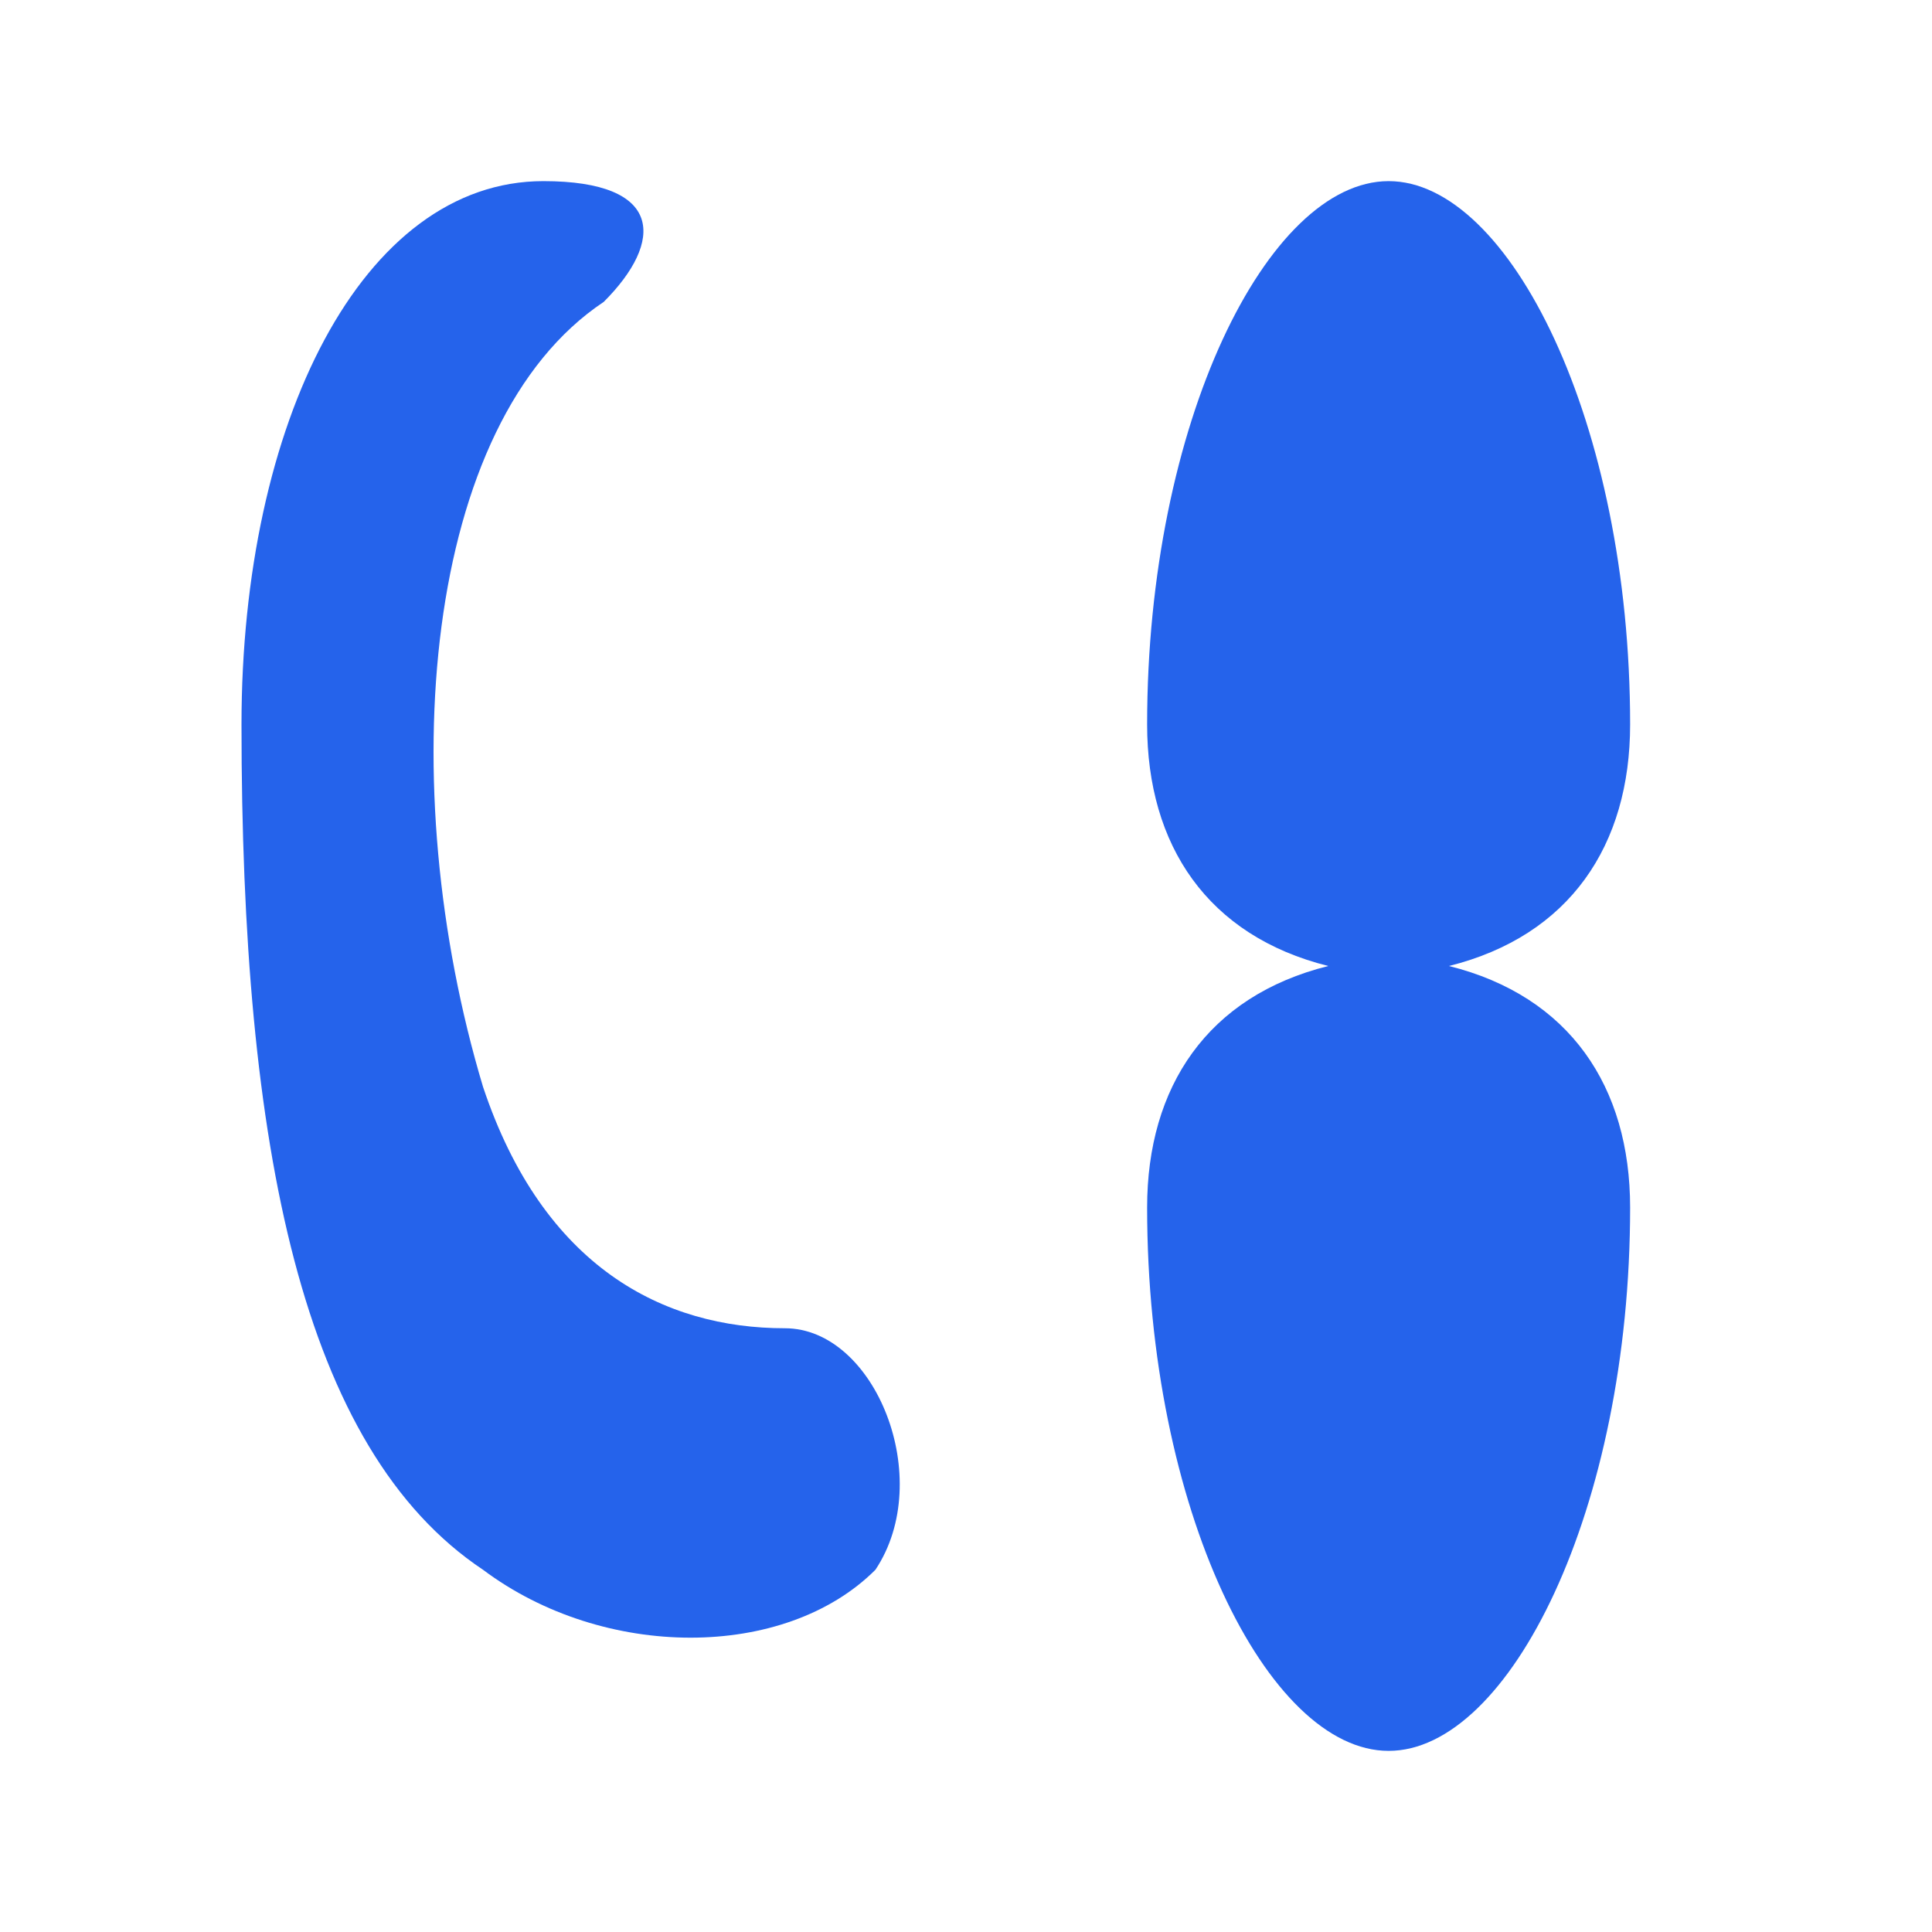
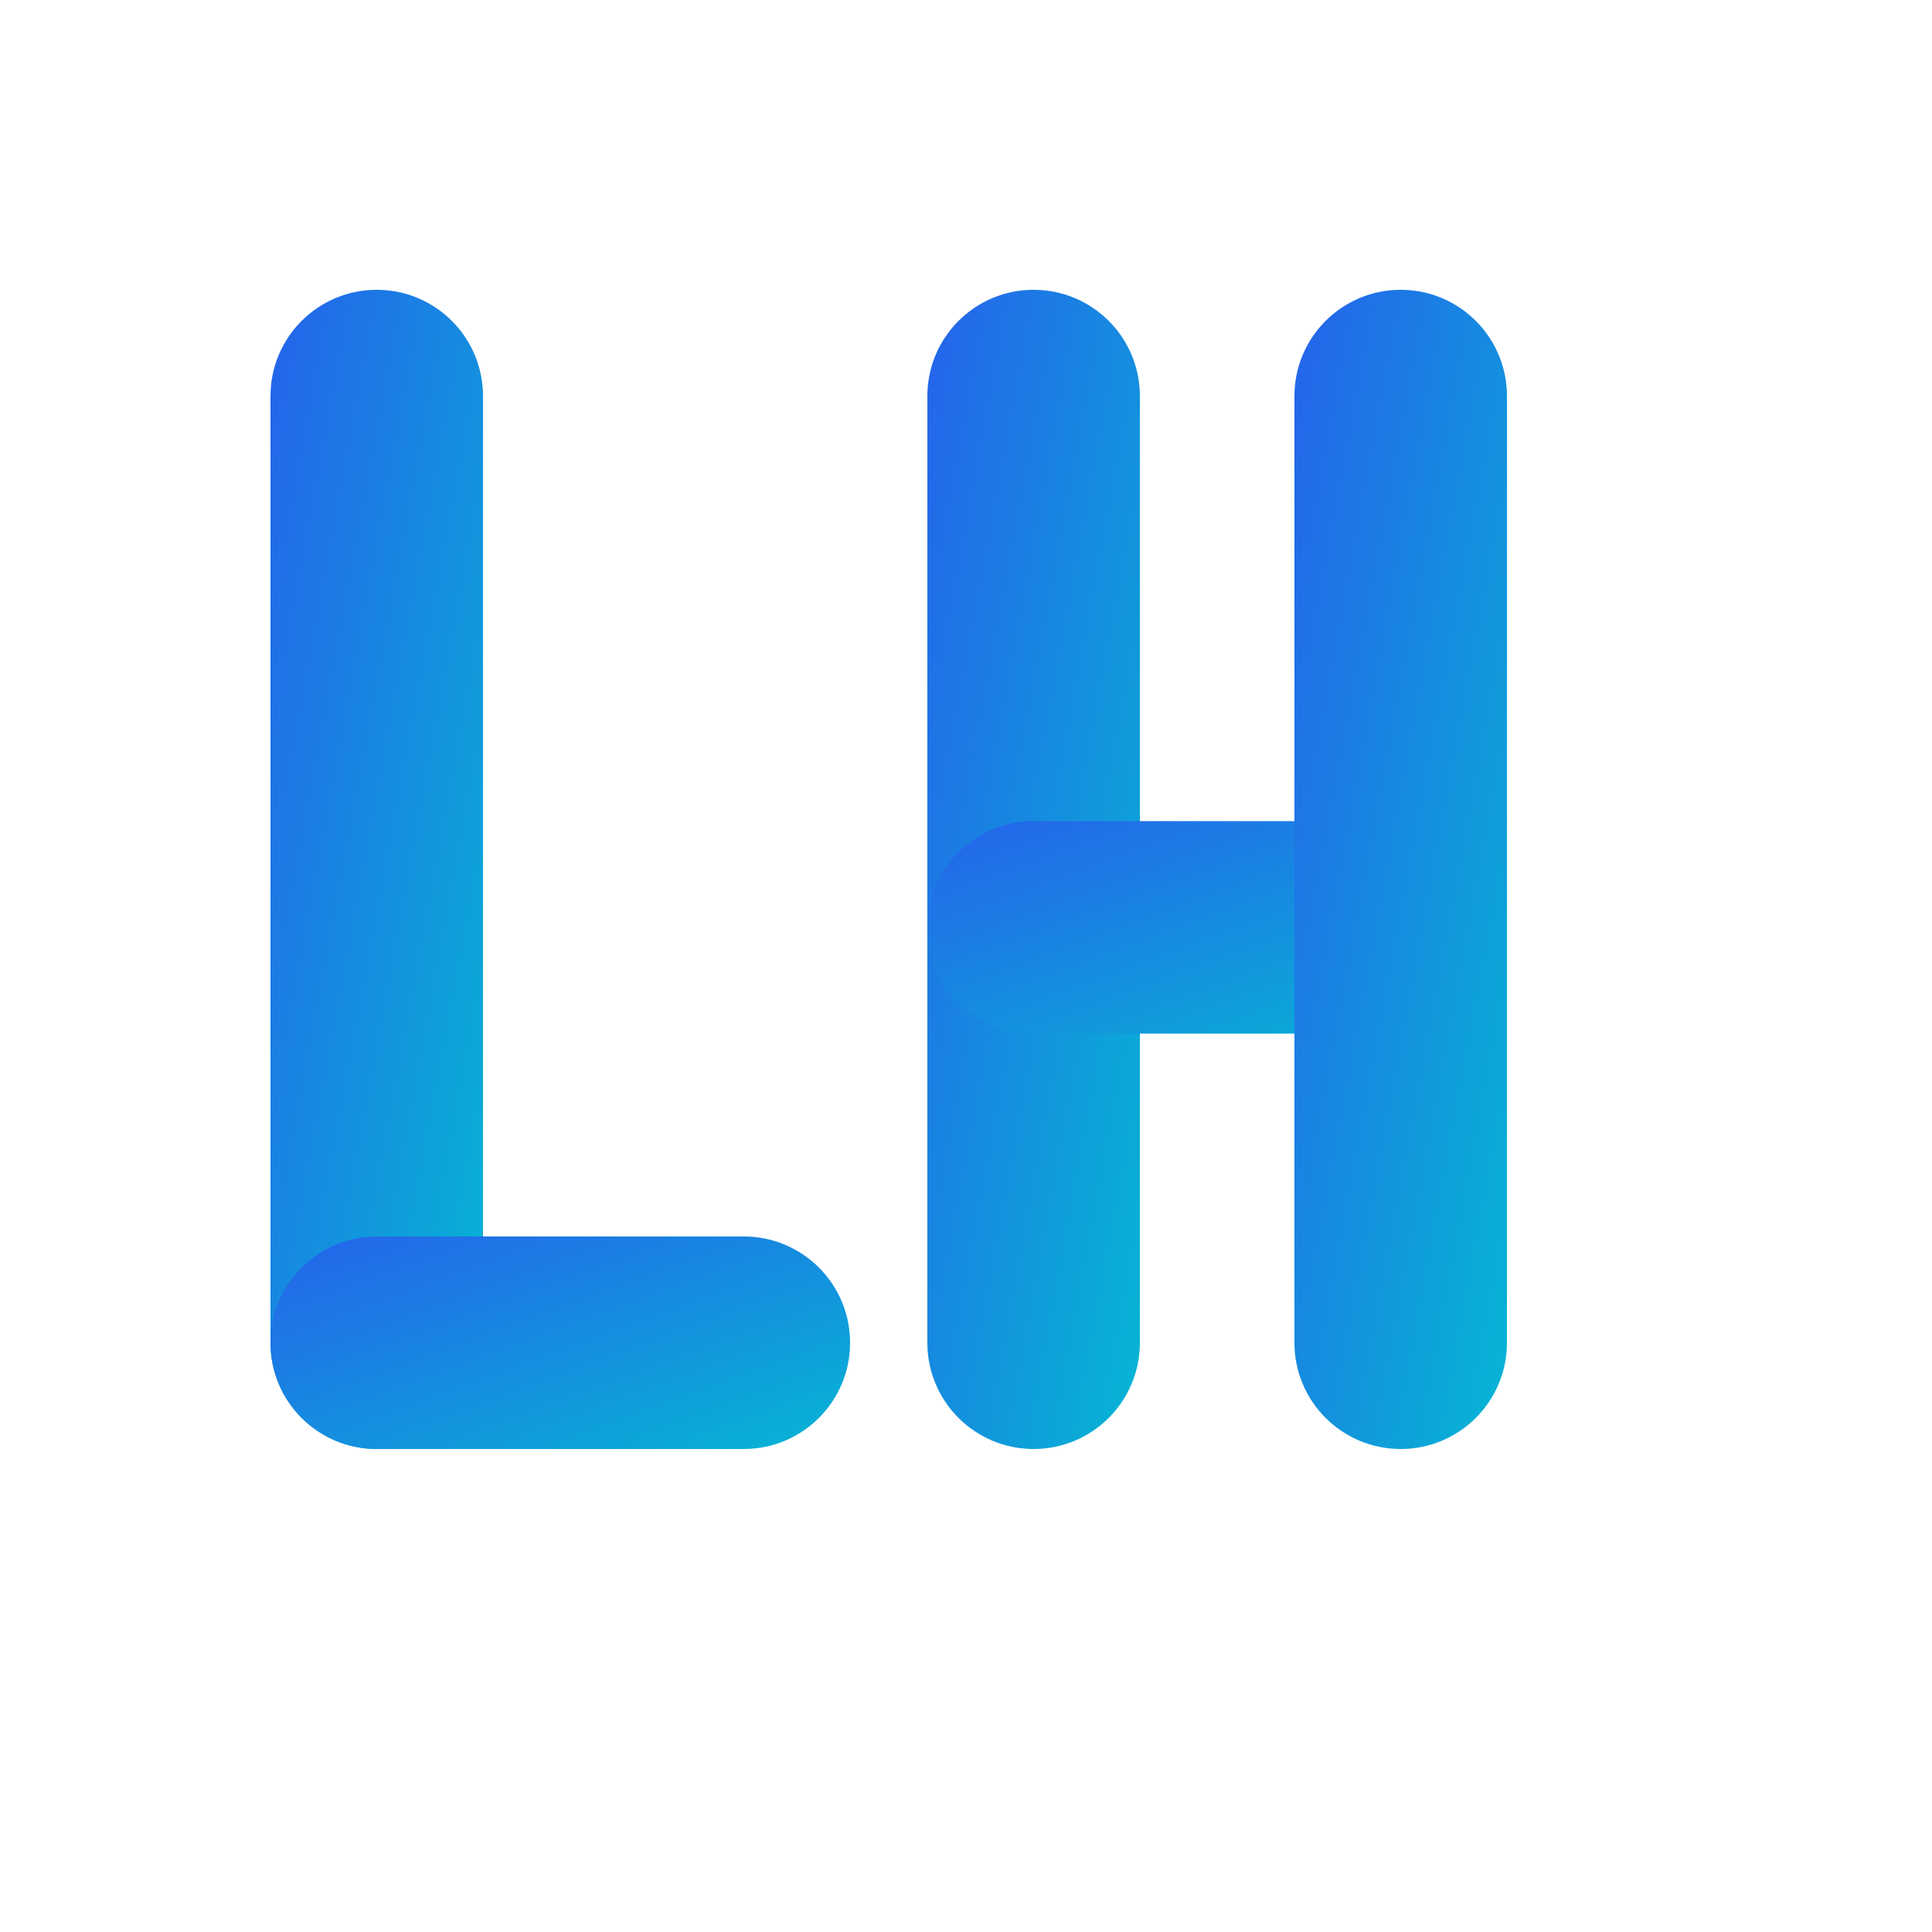
- <svg xmlns="http://www.w3.org/2000/svg" viewBox="0 0 64 64">
-   <path d="     M18 6     C12 6, 8 14, 8 24     C8 38, 10 48, 16 52     C20 55, 26 55, 29 52     C31 49, 29 44, 26 44     C22 44, 18 42, 16 36     C13 26, 14 14, 20 10     C22 8, 22 6, 18 6Z   " fill="#2563EB" />
-   <path d="     M46 6     C50 6, 54 14, 54 24     C54 28, 52 31, 48 32     C52 33, 54 36, 54 40     C54 50, 50 58, 46 58     C42 58, 38 50, 38 40     C38 36, 40 33, 44 32     C40 31, 38 28, 38 24     C38 14, 42 6, 46 6Z   " fill="#2563EB" />
+ <svg xmlns="http://www.w3.org/2000/svg" viewBox="0 0 200 200">
+   <defs>
+     <linearGradient id="grad" x1="0" y1="0" x2="1" y2="1">
+       <stop offset="0%" stop-color="#2563EB" />
+       <stop offset="100%" stop-color="#06B6D4" />
+     </linearGradient>
+   </defs>
+   <rect x="28" y="30" width="22" height="120" rx="11" fill="url(#grad)" />
+   <rect x="28" y="128" width="60" height="22" rx="11" fill="url(#grad)" />
+   <rect x="96" y="30" width="22" height="120" rx="11" fill="url(#grad)" />
+   <rect x="96" y="85" width="60" height="22" rx="11" fill="url(#grad)" />
+   <rect x="134" y="30" width="22" height="120" rx="11" fill="url(#grad)" />
</svg>
